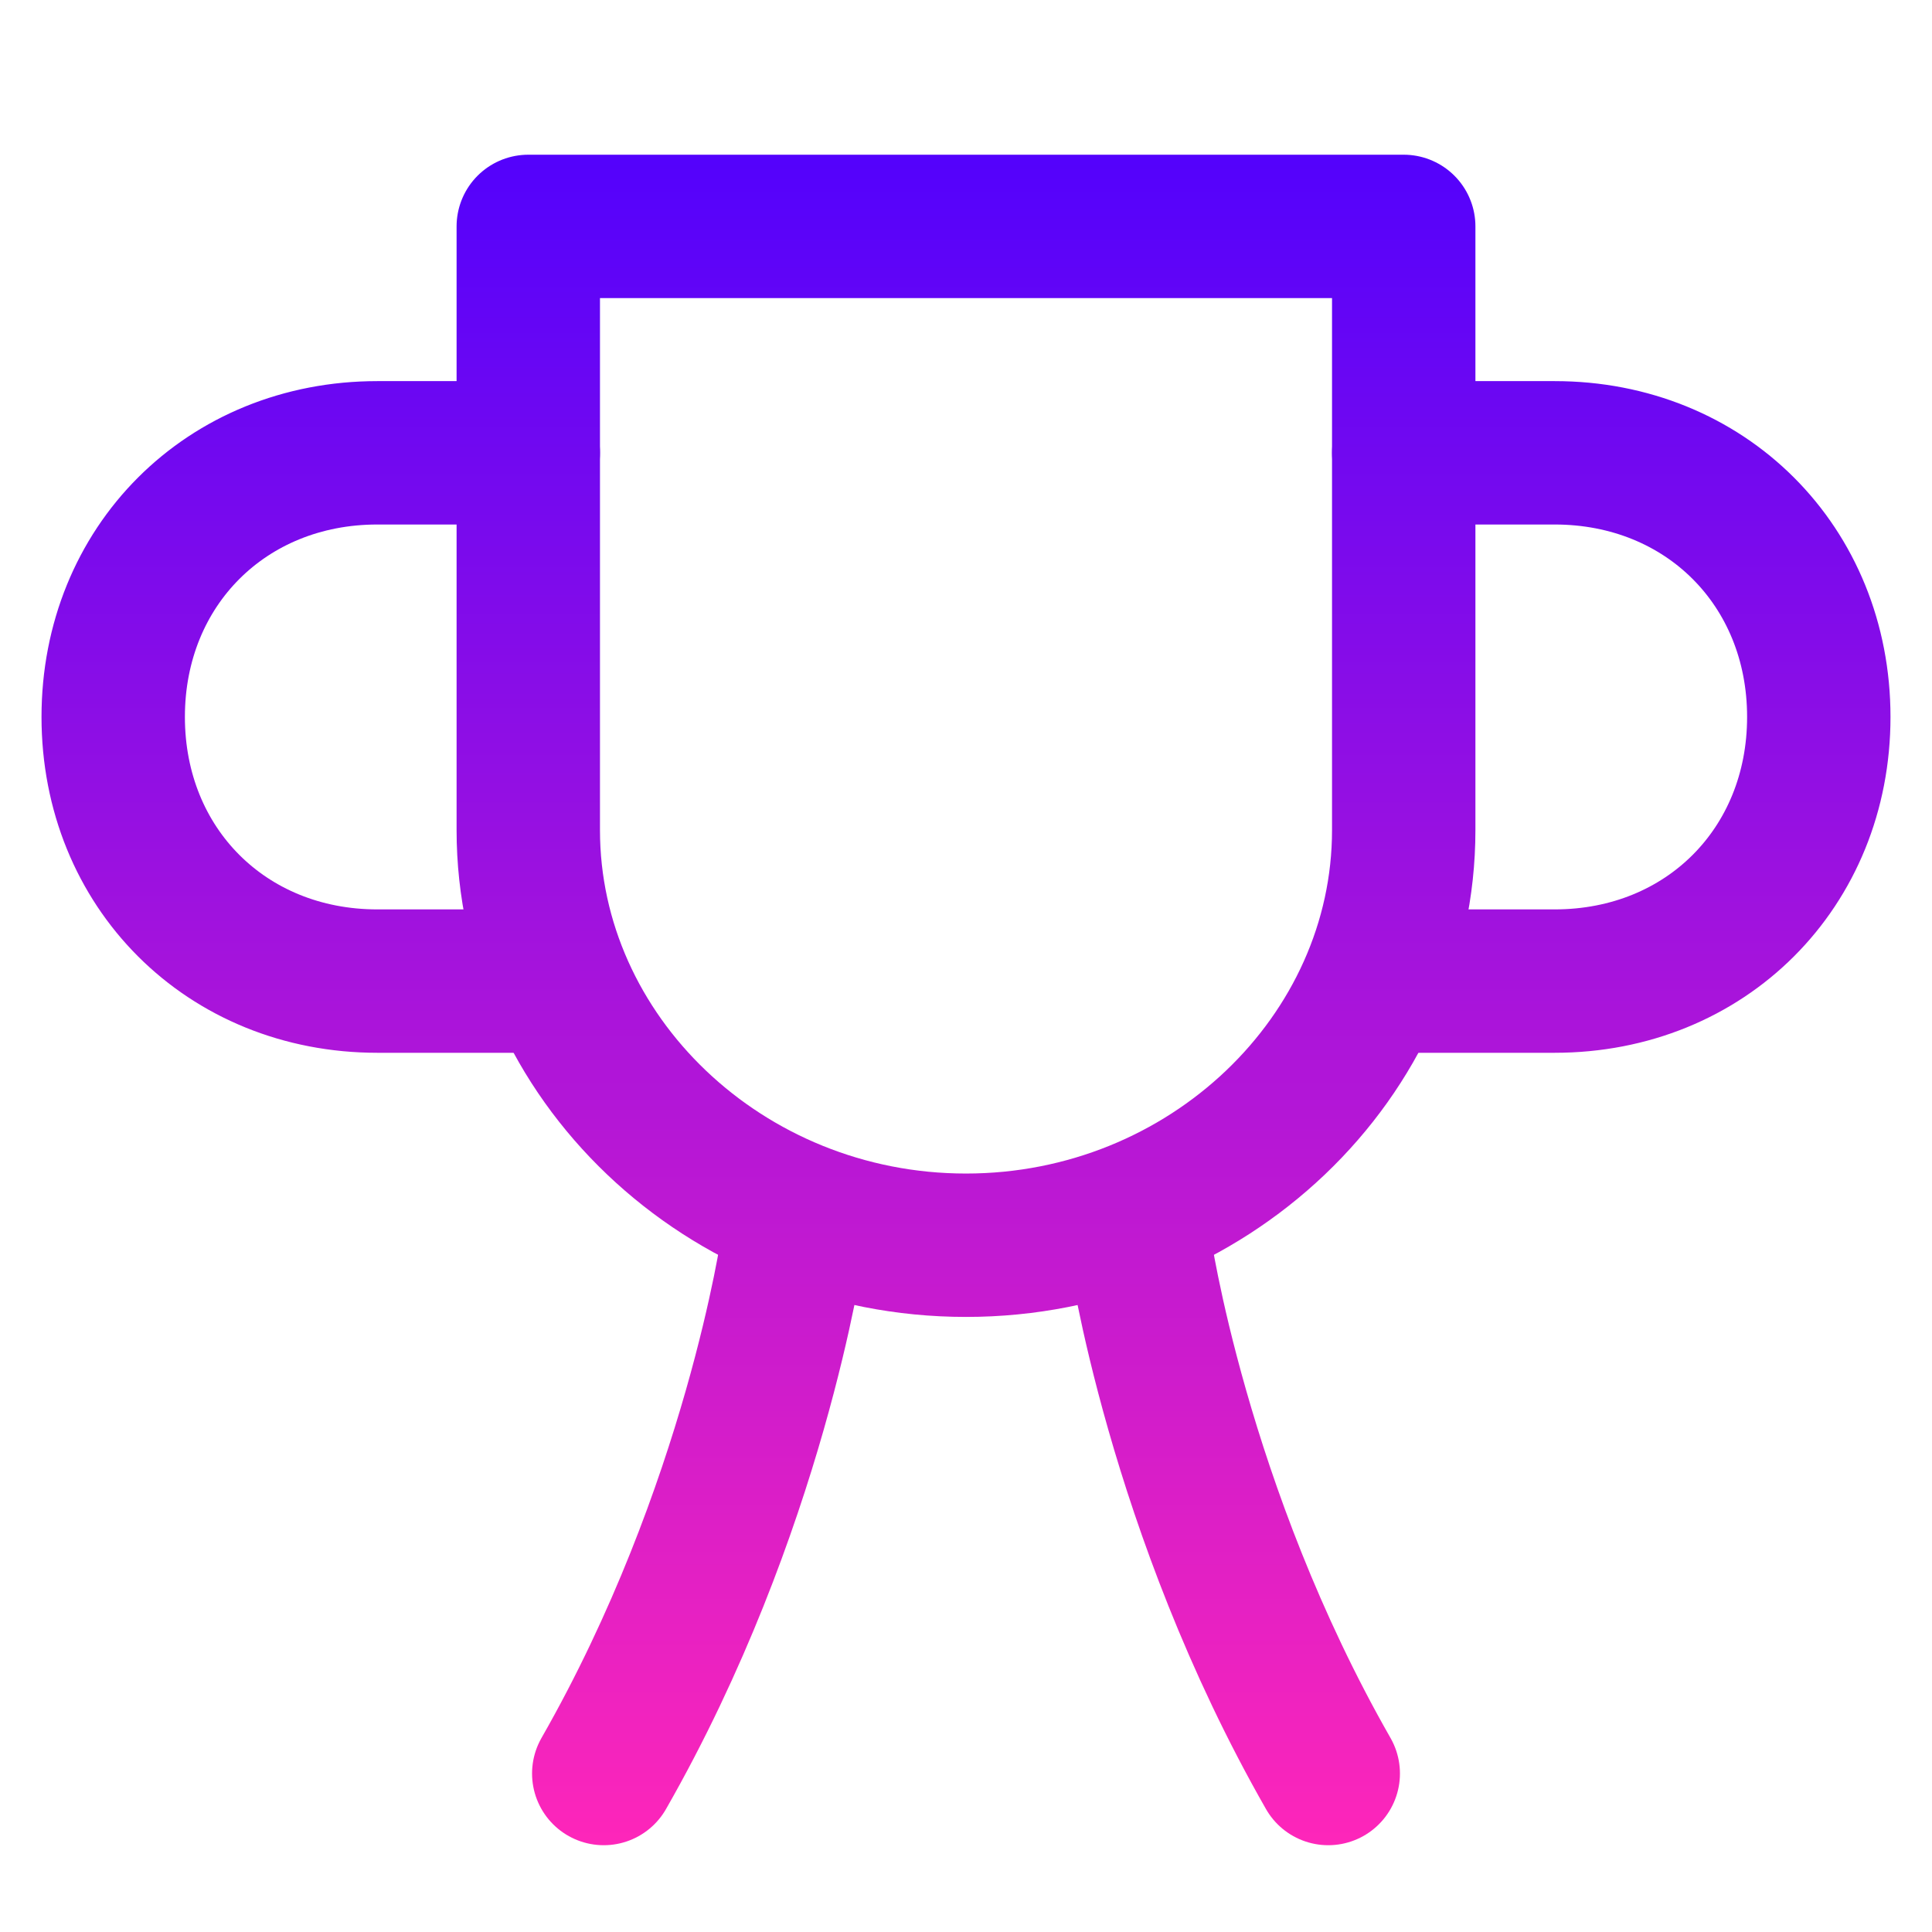
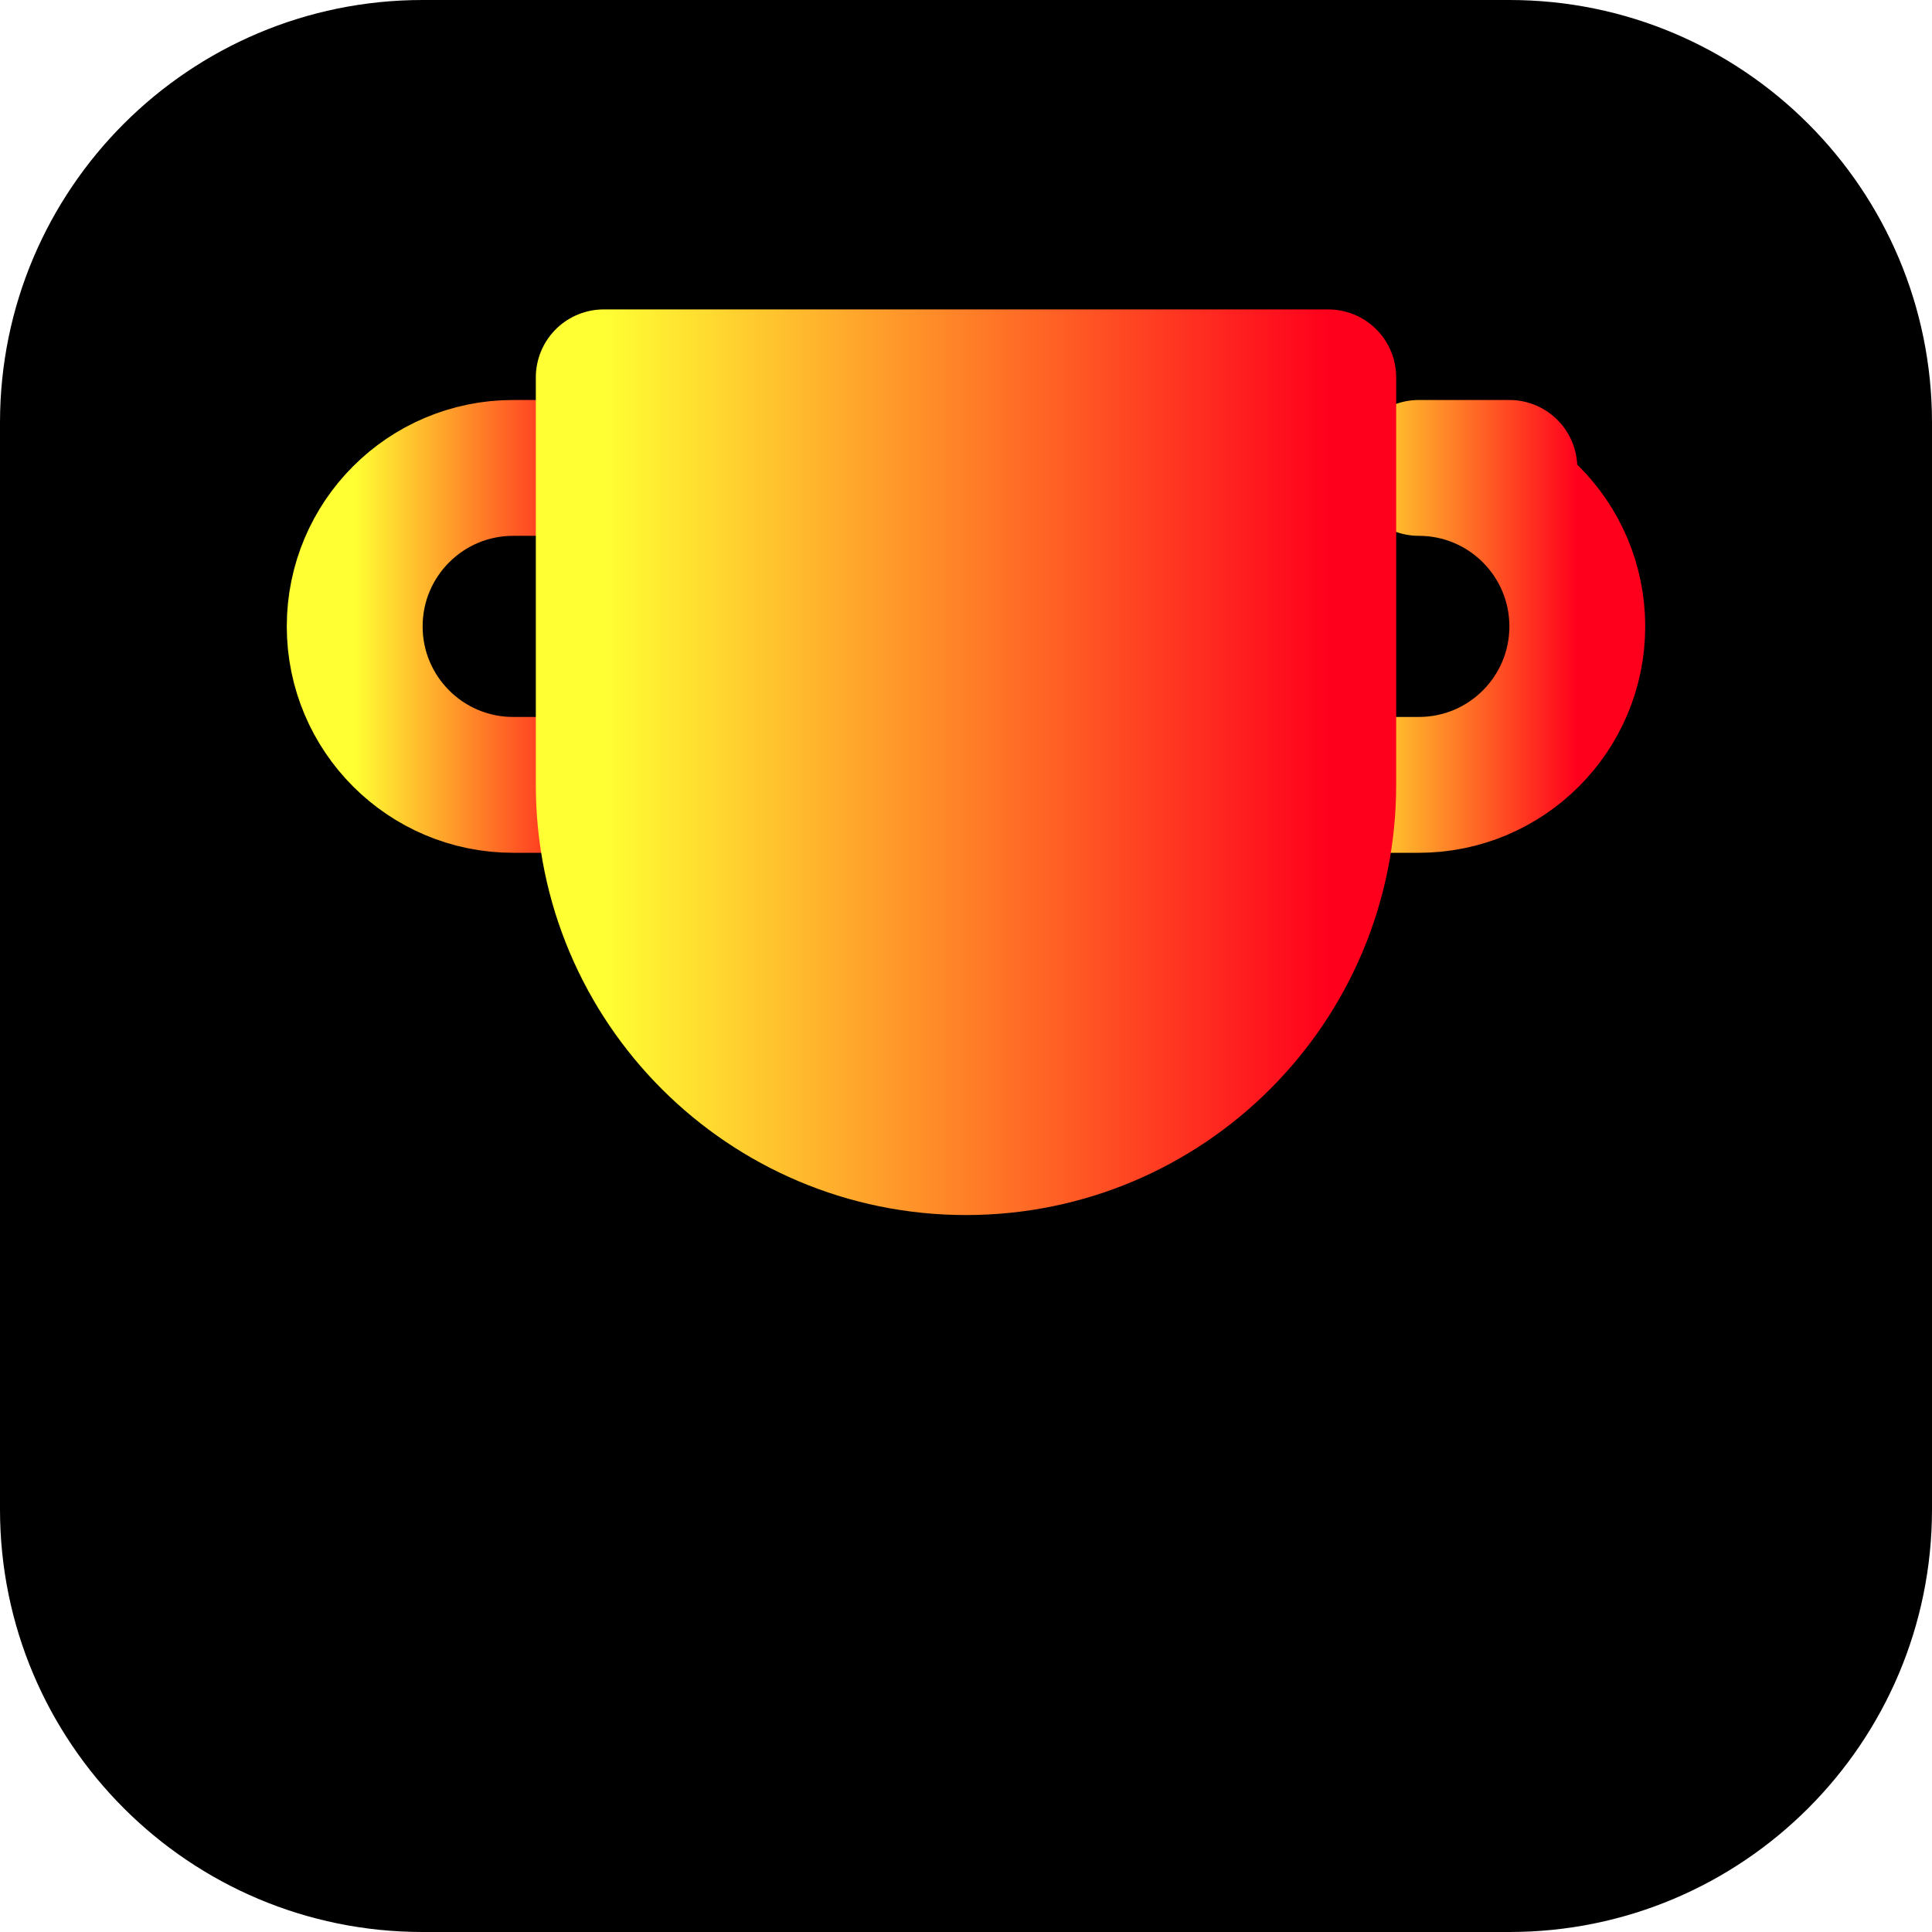
- <svg xmlns="http://www.w3.org/2000/svg" width="512" height="512" viewBox="0 0 512 512" fill="none">
+ <svg xmlns="http://www.w3.org/2000/svg" viewBox="0 0 32 32" fill="none">
  <defs>
-     <linearGradient id="trophy_grad" x1="256" y1="20" x2="256" y2="492" gradientUnits="userSpaceOnUse">
-       <stop offset="0%" stop-color="#4B00FF" />
-       <stop offset="100%" stop-color="#FF26B9" />
+     <linearGradient id="cup-gradient" x1="0%" y1="0%" x2="100%" y2="0%">
+       <stop offset="0%" style="stop-color:#FFFF33;stop-opacity:1" />
+       <stop offset="100%" style="stop-color:#FF001C;stop-opacity:1" />
    </linearGradient>
  </defs>
-   <g stroke="url(#trophy_grad)" stroke-width="38" stroke-linecap="round" stroke-linejoin="round">
-     <path d="M140 60H372V220C372 280 320 330 256 330C192 330 140 280 140 220V60Z" />
-     <path d="M140 120H100C60 120 30 150 30 190C30 230 60 260 100 260H140" />
-     <path d="M372 120H412C452 120 482 150 482 190C482 230 452 260 412 260H372" />
-     <path d="M210 330C210 330 200 400 160 470" />
-     <path d="M302 330C302 330 312 400 352 470" />
+   <rect width="32" height="32" rx="7" fill="#000000" />
+   <g transform="translate(4, 4) scale(0.75)">
+     <path d="M8 12H6a3.5 3.5 0 0 1 0-7h2" stroke="url(#cup-gradient)" stroke-width="3" stroke-linecap="round" stroke-linejoin="round" />
+     <path d="M24 12h2a3.5 3.5 0 0 0 0-7h2" stroke="url(#cup-gradient)" stroke-width="3" stroke-linecap="round" stroke-linejoin="round" />
+     <path d="M5 28h22" stroke="url(#cup-gradient)" stroke-width="3" stroke-linecap="round" stroke-linejoin="round" />
+     <path d="M16 20v5" stroke="url(#cup-gradient)" stroke-width="3" stroke-linecap="round" stroke-linejoin="round" />
+     <path d="M24 3H8v9a8 8 0 0 0 16 0V3Z" fill="url(#cup-gradient)" stroke="url(#cup-gradient)" stroke-width="1" />
+     <path d="M24 3H8v9a8 8 0 0 0 16 0V3Z" stroke="url(#cup-gradient)" stroke-width="3" stroke-linecap="round" stroke-linejoin="round" fill="none" />
  </g>
</svg>
